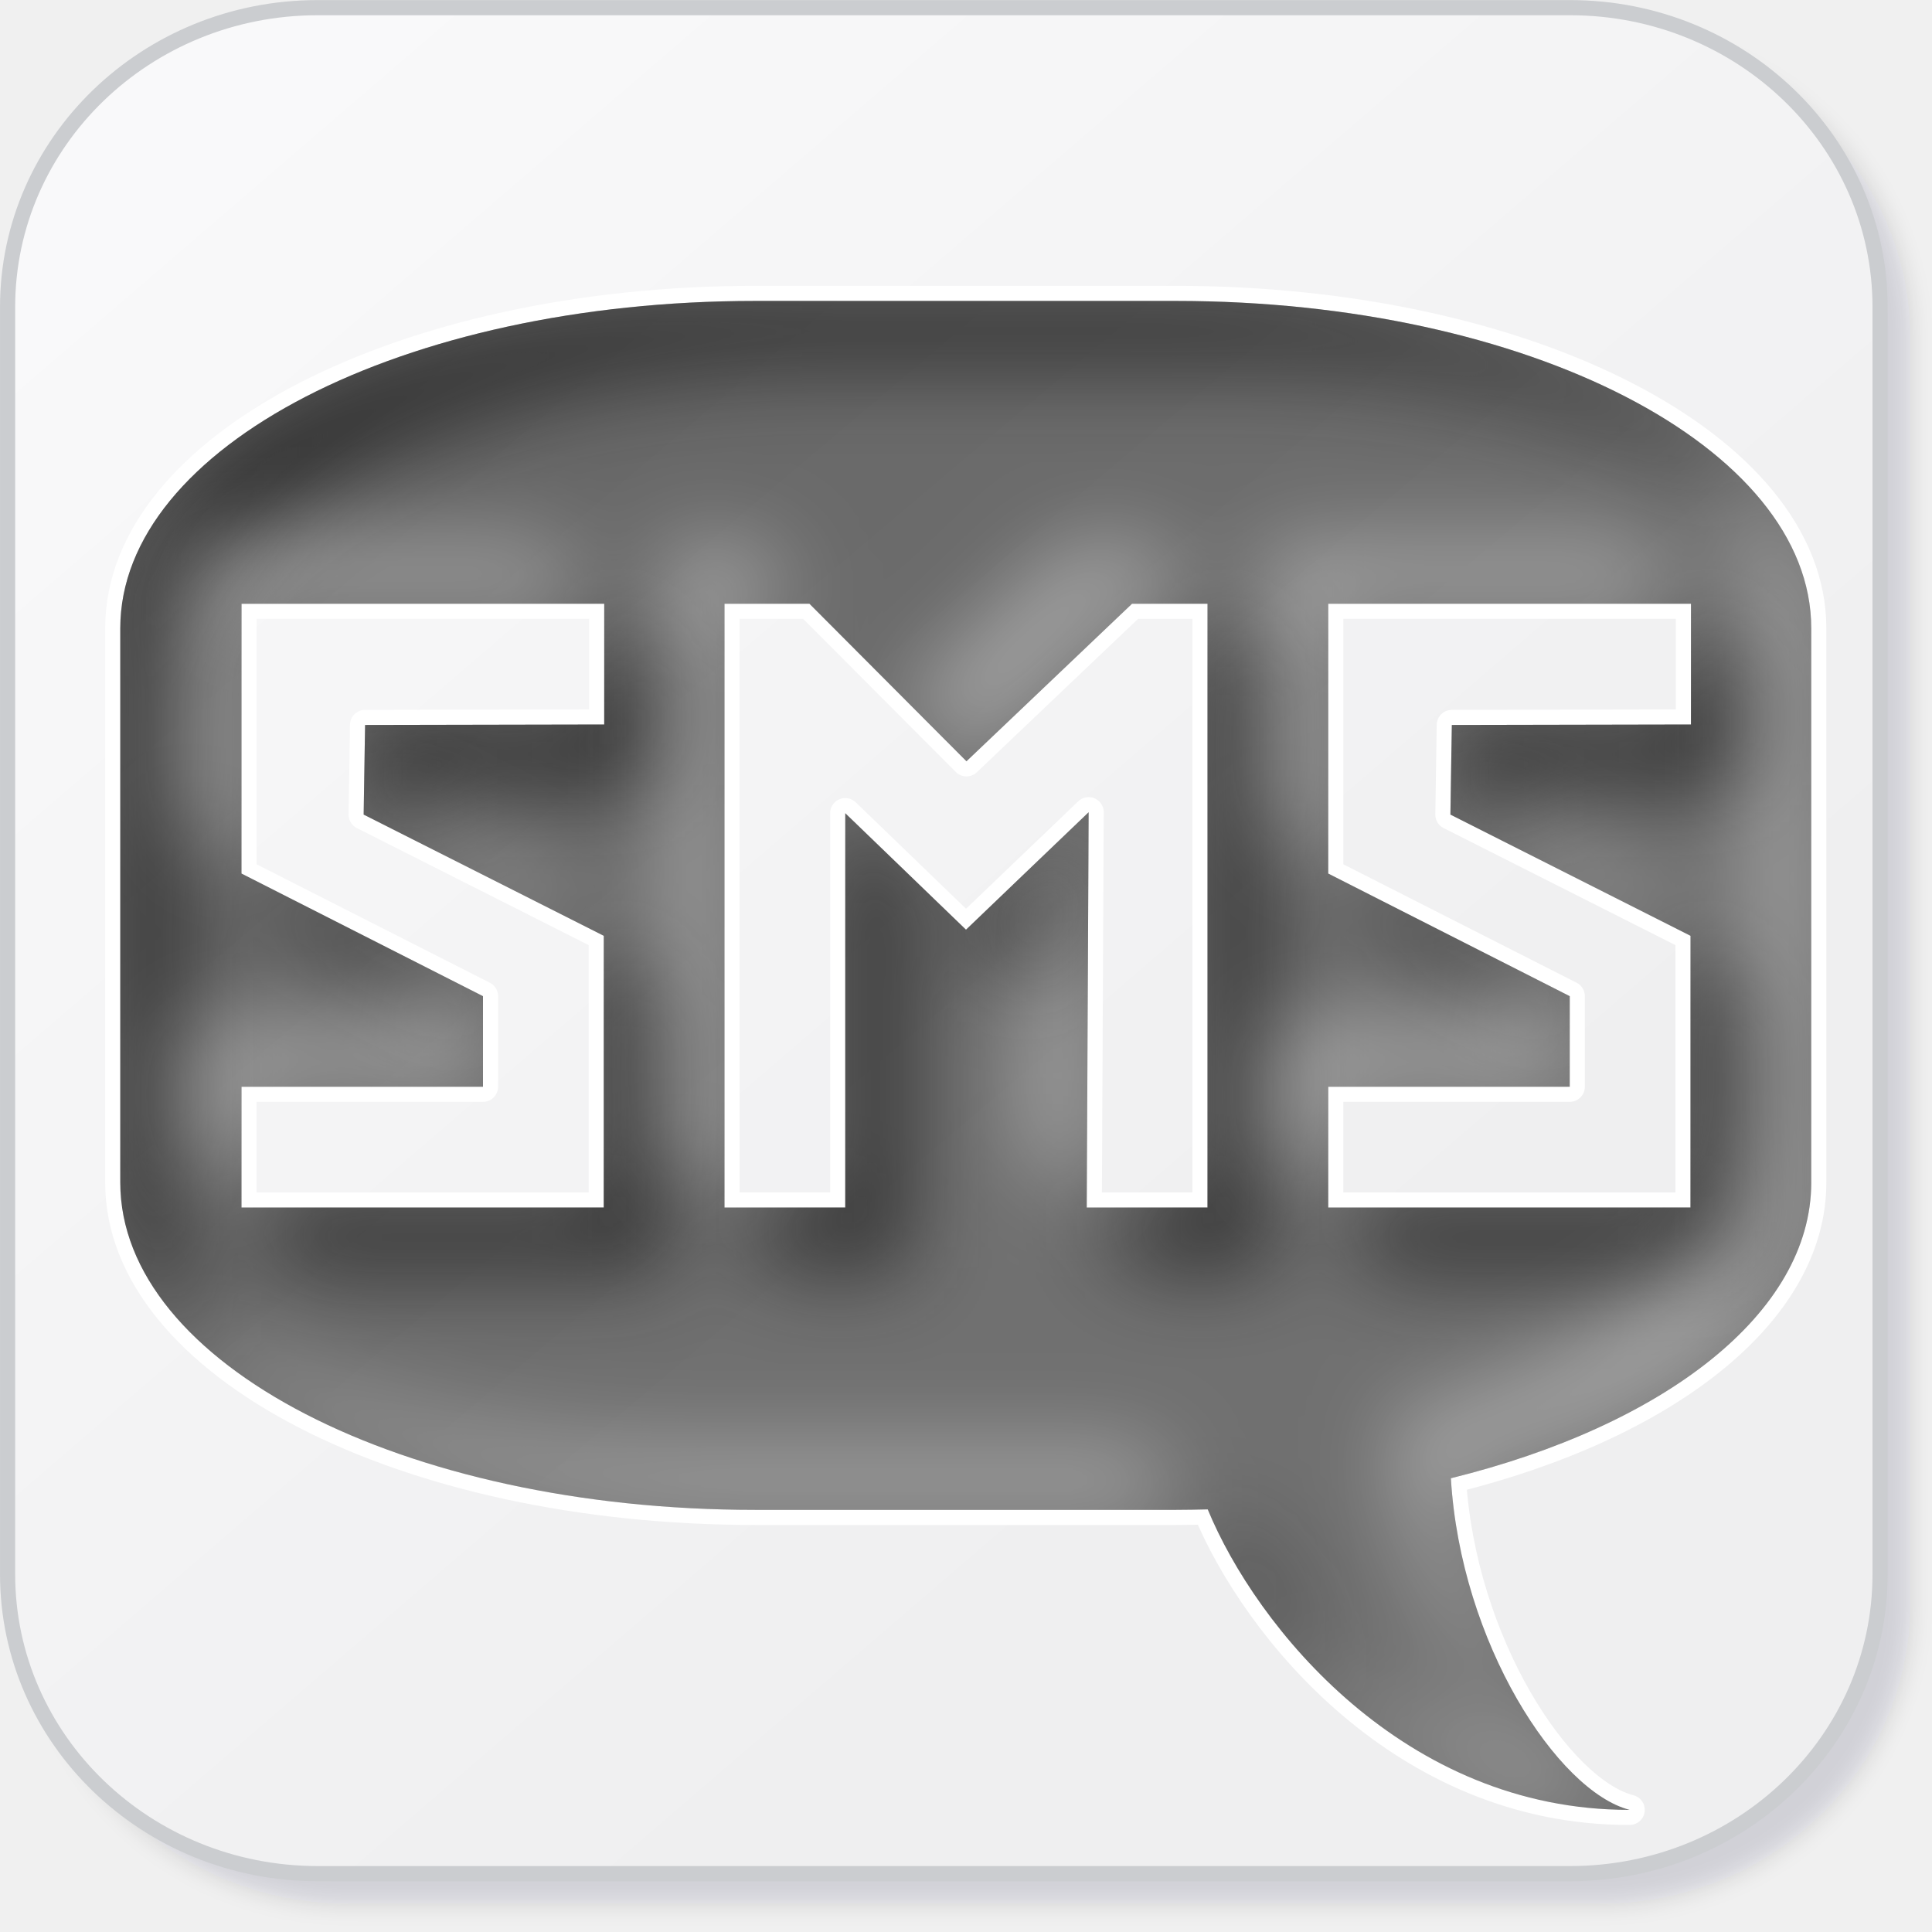
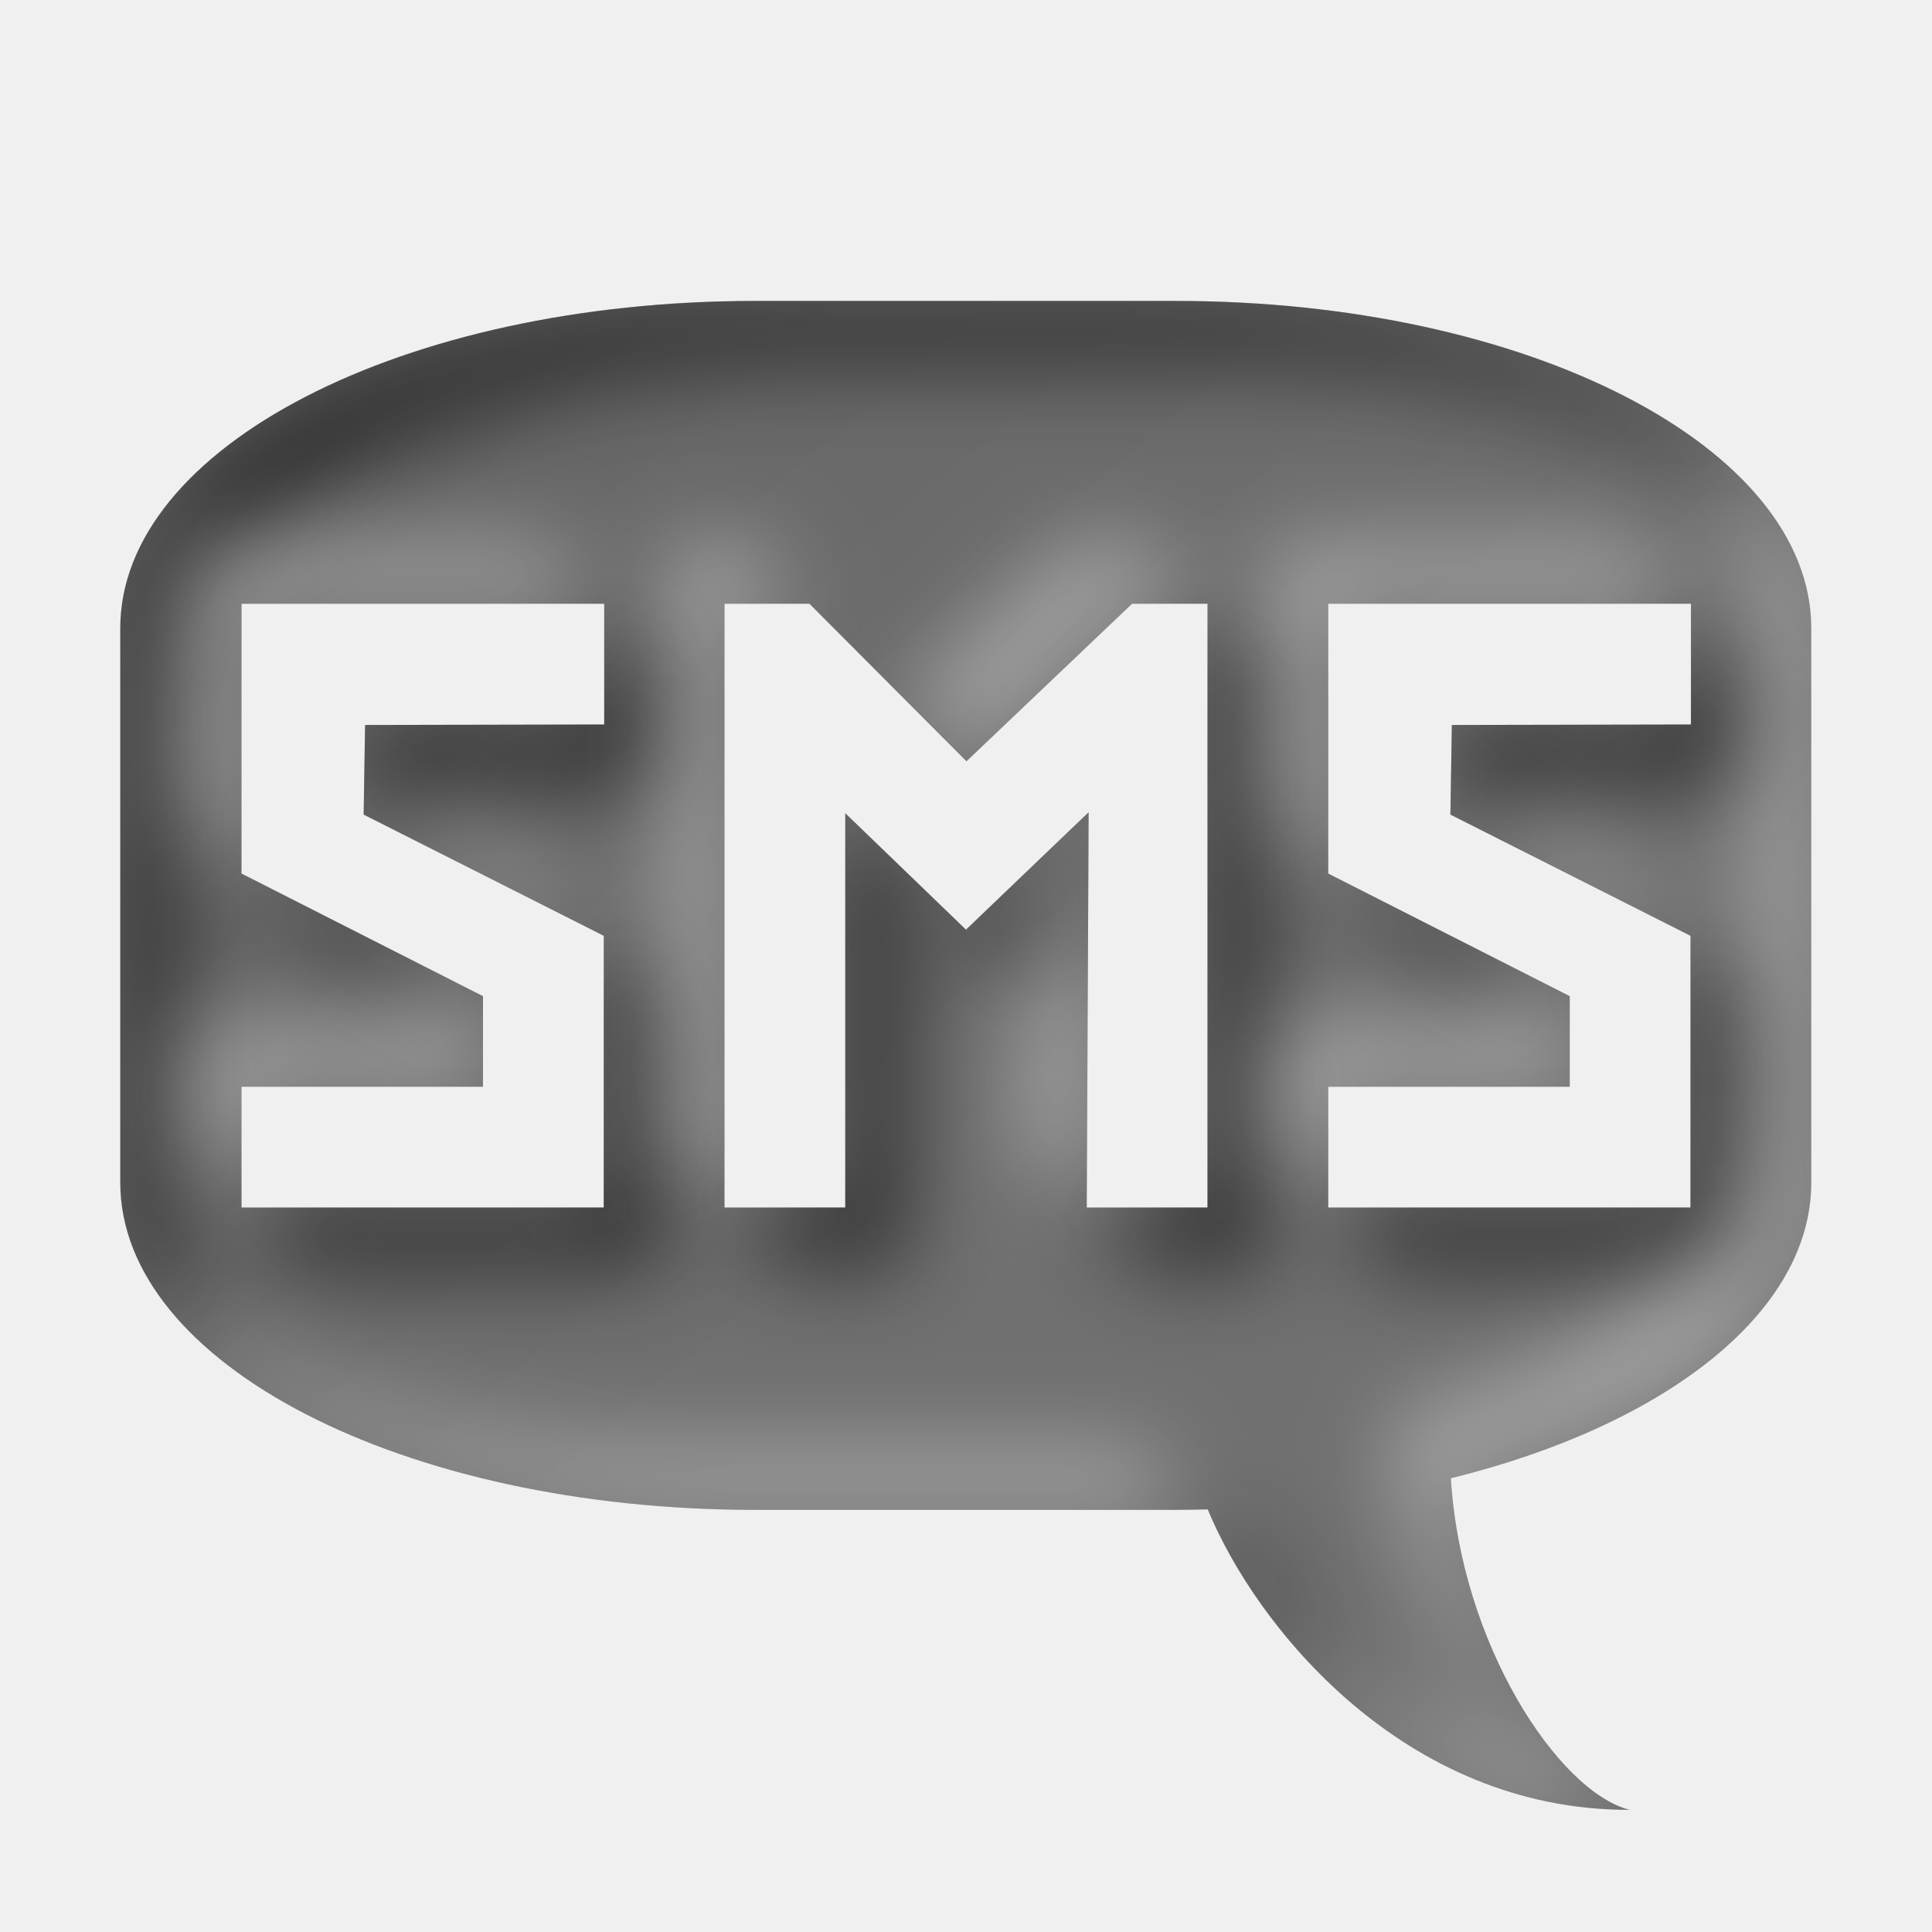
<svg xmlns="http://www.w3.org/2000/svg" xmlns:xlink="http://www.w3.org/1999/xlink" width="128" height="128" id="svg2" version="1.1">
  <defs id="defs4">
    <linearGradient id="linearGradient3843">
      <stop style="stop-color:#f9f9fa;stop-opacity:1;" offset="0" id="stop3845" />
      <stop style="stop-color:#efeff0;stop-opacity:1;" offset="1" id="stop3847" />
    </linearGradient>
    <filter id="filter3784">
      <feGaussianBlur stdDeviation="0.741" id="feGaussianBlur3786" />
    </filter>
    <filter id="filter3835" x="-0.119" width="1.238" y="-0.119" height="1.237">
      <feGaussianBlur stdDeviation="5.944" id="feGaussianBlur3837" />
    </filter>
    <filter id="filter3839">
      <feGaussianBlur stdDeviation="4.512" id="feGaussianBlur3841" />
    </filter>
    <linearGradient xlink:href="#linearGradient3843" id="linearGradient3849" x1="14.268" y1="932.537" x2="86.411" y2="1016.109" gradientUnits="userSpaceOnUse" gradientTransform="matrix(1.005377,0,0,1.00188,-0.7351318,-1.994996)" />
    <mask maskUnits="userSpaceOnUse" id="mask3859">
      <rect ry="19.797" rx="20.428" y="925.126" x="1.232" height="123.393" width="123.393" id="rect3861" style="color:#000000;fill:#ffffff;fill-opacity:1;stroke:none;stroke-width:0.964;marker:none;visibility:visible;display:inline;overflow:visible;enable-background:accumulate" />
    </mask>
    <linearGradient id="linearGradient3834-0-7-118-5">
      <stop style="stop-color:#626262;stop-opacity:1;" offset="0" id="stop3836-1-1-88-8" />
      <stop style="stop-color:#707070;stop-opacity:1;" offset="1" id="stop3838-0-6-22-7" />
    </linearGradient>
    <linearGradient xlink:href="#linearGradient3834-0-7-118-5" id="linearGradient3879" gradientUnits="userSpaceOnUse" gradientTransform="matrix(0.7049727,-0.6921302,0.6382275,0.6266009,45.12338,-50.6577)" x1="24.393" y1="20.992" x2="15.709" y2="125.959" />
    <filter color-interpolation-filters="sRGB" id="filter3822-9-6-4-5-2-3-9">
      <feGaussianBlur stdDeviation="2.861" id="feGaussianBlur3824-5-7-3-8-3-5-1" />
    </filter>
    <filter color-interpolation-filters="sRGB" id="filter3822-2-7-6-4-1-8-7">
      <feGaussianBlur stdDeviation="2.861" id="feGaussianBlur3824-4-8-9-3-9-4-3" />
    </filter>
    <mask maskUnits="userSpaceOnUse" id="mask3964">
      <path id="path3966" d="m 50.031,19.938 c -23.308,0 -42.062,9.676 -42.062,21.688 l 0,36.719 c 0,12.011 18.754,21.688 42.062,21.688 l 27.875,0 c 0.676,0 1.44,-0.015 2.109,-0.031 3.209,7.783 13.003,19.937 27.954,19.906 C 103.206,118.682 96.775,108.858 96.125,97.938 110.268,94.451 120,86.99 120,78.344 L 120,41.625 C 120,29.614 101.215,19.938 77.906,19.938 z M 16,40 l 24.031,0 0,8 -15.844,0.031 -0.094,5.938 L 40,62 l 0,18 -24,0 0,-8 16,0 0,-6 -16,-8.125 z m 32,0 5.625,0 L 64.031,50.438 75,40 80,40 80,80 72,80 72.125,53.812 64,61.594 56,53.875 56,80 48,80 z m 40,0 24.031,0 0,8 -15.844,0.031 -0.094,5.938 L 112,62 l 0,18 -24,0 0,-8 16,0 0,-6 -16,-8.125 z" style="color:#000000;fill:#ffffff;fill-opacity:1;fill-rule:nonzero;stroke:none;stroke-width:0.907;marker:none;visibility:visible;display:inline;overflow:visible;enable-background:accumulate" />
    </mask>
  </defs>
-   <g id="layer1" transform="translate(0,-924.3622)" style="display:inline">
-     <rect ry="19.797" rx="20.428" y="927.126" x="3.232" height="123.393" width="123.393" id="rect3766" style="color:#000000;fill:#252628;fill-opacity:0.129;stroke:none;stroke-width:0.964;marker:none;visibility:visible;display:inline;overflow:visible;filter:url(#filter3784);enable-background:accumulate" transform="matrix(1.005377,0,0,1.00188,-0.7351318,-1.994996)" />
-     <rect style="color:#000000;fill:url(#linearGradient3849);fill-opacity:1;stroke:none;stroke-width:0.964;marker:none;visibility:visible;display:inline;overflow:visible;enable-background:accumulate" id="rect2985" width="124.057" height="123.625" x="0.503" y="924.87" rx="20.538" ry="19.834" />
+   <g id="layer1" transform="translate(0,-924.3622)" style="display:none">
+     <rect ry="19.797" rx="20.428" y="927.126" x="3.232" height="123.393" width="123.393" id="rect3766" style="color:#000000;display:inline;overflow:visible;visibility:visible;fill:#252628;fill-opacity:0.129;stroke:none;stroke-width:0.964;marker:none;filter:url(#filter3784);enable-background:accumulate" transform="matrix(1.005377,0,0,1.00188,-0.7351318,-1.994996)" />
+     <rect style="color:#000000;display:inline;overflow:visible;visibility:visible;fill:url(#linearGradient3849);fill-opacity:1;stroke:none;stroke-width:0.964;marker:none;enable-background:accumulate" id="rect2985" width="124.057" height="123.625" x="0.503" y="924.87" rx="20.538" ry="19.834" />
    <g id="g3853" mask="url(#mask3859)" transform="matrix(1.005377,0,0,1.00188,-0.7351318,-1.994996)">
-       <path id="rect3788" transform="translate(0,924.3622)" d="m 111.312,2 c 1.064,2.397 2.031,5.05 1.656,7.812 l -10,73.812 c -1.472,10.868 -9.195,18.236 -20.406,19.781 l -72.531,10 C 7.534,113.751 5.1,112.934 2.875,112.125 c 0.771,1.763 1.762,3.389 3,4.844 0.011,0.01 0.02,0.022 0.031,0.031 3.624,3.201 8.436,5.156 13.75,5.156 l 82.531,0 c 11.317,0 20.438,-8.814 20.438,-19.781 l 0,-83.812 c 0,-4.877 -1.81,-9.314 -4.812,-12.75 C 115.93,4.182 113.729,2.867 111.312,2 z" style="color:#000000;fill:#c9c9cf;fill-opacity:0.254;stroke:none;stroke-width:0.964;marker:none;visibility:visible;display:inline;overflow:visible;filter:url(#filter3835);enable-background:accumulate" />
-       <path id="rect3796" transform="translate(0,924.3622)" d="m 23.656,2.75 c -11.317,0 -20.438,8.845 -20.438,19.812 l 0,83.812 c 0,4.851 1.778,9.26 4.75,12.688 1.85,1.618 4,2.904 6.375,3.781 -0.721,-2.023 -1.488,-4.234 -1.125,-6.469 l 12,-73.812 C 26.979,31.737 34.451,24.339 45.656,22.75 l 70.531,-10 c 2.556,-0.362 5.046,0.494 7.312,1.344 -0.824,-2.322 -2.061,-4.444 -3.656,-6.281 -0.028,-0.025 -0.066,-0.038 -0.094,-0.062 -3.603,-3.111 -8.34,-5 -13.562,-5 z" style="color:#000000;fill:#ffffff;fill-opacity:1;stroke:none;stroke-width:0.964;marker:none;visibility:visible;display:inline;overflow:visible;filter:url(#filter3839);enable-background:accumulate" />
+       <path id="rect3788" transform="translate(0,924.3622)" d="m 111.312,2 c 1.064,2.397 2.031,5.05 1.656,7.812 l -10,73.812 c -1.472,10.868 -9.195,18.236 -20.406,19.781 l -72.531,10 C 7.534,113.751 5.1,112.934 2.875,112.125 c 0.771,1.763 1.762,3.389 3,4.844 0.011,0.01 0.02,0.022 0.031,0.031 3.624,3.201 8.436,5.156 13.75,5.156 l 82.531,0 c 11.317,0 20.438,-8.814 20.438,-19.781 l 0,-83.812 c 0,-4.877 -1.81,-9.314 -4.812,-12.75 C 115.93,4.182 113.729,2.867 111.312,2 Z" style="color:#000000;display:inline;overflow:visible;visibility:visible;fill:#c9c9cf;fill-opacity:0.254;stroke:none;stroke-width:0.964;marker:none;filter:url(#filter3835);enable-background:accumulate" />
+       <path id="rect3796" transform="translate(0,924.3622)" d="m 23.656,2.75 c -11.317,0 -20.438,8.845 -20.438,19.812 l 0,83.812 c 0,4.851 1.778,9.26 4.75,12.688 1.85,1.618 4,2.904 6.375,3.781 -0.721,-2.023 -1.488,-4.234 -1.125,-6.469 l 12,-73.812 C 26.979,31.737 34.451,24.339 45.656,22.75 l 70.531,-10 c 2.556,-0.362 5.046,0.494 7.312,1.344 -0.824,-2.322 -2.061,-4.444 -3.656,-6.281 -0.028,-0.025 -0.066,-0.038 -0.094,-0.062 -3.603,-3.111 -8.34,-5 -13.562,-5 z" style="color:#000000;display:inline;overflow:visible;visibility:visible;fill:#ffffff;fill-opacity:1;stroke:none;stroke-width:0.964;marker:none;filter:url(#filter3839);enable-background:accumulate" />
    </g>
-     <rect ry="19.834" rx="20.538" y="924.87" x="0.503" height="123.625" width="124.057" id="rect3851" style="color:#000000;fill:none;stroke:#cbcdd0;stroke-width:1.004;stroke-linecap:round;stroke-linejoin:round;stroke-miterlimit:4;stroke-opacity:1;stroke-dasharray:none;stroke-dashoffset:0;marker:none;visibility:visible;display:inline;overflow:visible;enable-background:accumulate" />
+     <rect ry="19.834" rx="20.538" y="924.87" x="0.503" height="123.625" width="124.057" id="rect3851" style="color:#000000;display:inline;overflow:visible;visibility:visible;fill:none;stroke:#cbcdd0;stroke-width:1.004;stroke-linecap:round;stroke-linejoin:round;stroke-miterlimit:4;stroke-dasharray:none;stroke-dashoffset:0;stroke-opacity:1;marker:none;enable-background:accumulate" />
  </g>
-   <g id="layer3">
-     <path id="path3893" d="m 50.031,19.938 c -23.308,0 -42.062,9.676 -42.062,21.688 l 0,36.719 c 0,12.011 18.754,21.688 42.062,21.688 l 27.875,0 c 0.676,0 1.44,-0.015 2.109,-0.031 3.209,7.783 13.003,19.937 27.954,19.906 C 103.206,118.682 96.775,108.858 96.125,97.938 110.268,94.451 120,86.99 120,78.344 L 120,41.625 C 120,29.614 101.215,19.938 77.906,19.938 z M 16,40 l 24.031,0 0,8 -15.844,0.031 -0.094,5.938 L 40,62 l 0,18 -24,0 0,-8 16,0 0,-6 -16,-8.125 z m 32,0 5.625,0 L 64.031,50.438 75,40 80,40 80,80 72,80 72.125,53.812 64,61.594 56,53.875 56,80 48,80 z m 40,0 24.031,0 0,8 -15.844,0.031 -0.094,5.938 L 112,62 l 0,18 -24,0 0,-8 16,0 0,-6 -16,-8.125 z" style="color:#000000;fill:none;stroke:#ffffff;stroke-width:2;stroke-linecap:round;stroke-linejoin:round;stroke-miterlimit:4;stroke-opacity:1;stroke-dasharray:none;stroke-dashoffset:0;marker:none;visibility:visible;display:inline;overflow:visible;enable-background:accumulate" />
+   <g id="layer3" style="display:none">
+     <path id="path3893" d="m 50.031,19.938 c -23.308,0 -42.062,9.676 -42.062,21.688 l 0,36.719 c 0,12.011 18.754,21.688 42.062,21.688 l 27.875,0 c 0.676,0 1.44,-0.015 2.109,-0.031 3.209,7.783 13.003,19.937 27.954,19.906 C 103.206,118.682 96.775,108.858 96.125,97.938 110.268,94.451 120,86.99 120,78.344 L 120,41.625 C 120,29.614 101.215,19.938 77.906,19.938 Z M 16,40 l 24.031,0 0,8 -15.844,0.031 -0.094,5.938 L 40,62 l 0,18 -24,0 0,-8 16,0 0,-6 -16,-8.125 z m 32,0 5.625,0 L 64.031,50.438 75,40 80,40 80,80 72,80 72.125,53.812 64,61.594 56,53.875 56,80 48,80 Z m 40,0 24.031,0 0,8 -15.844,0.031 -0.094,5.938 L 112,62 l 0,18 -24,0 0,-8 16,0 0,-6 -16,-8.125 z" style="color:#000000;display:inline;overflow:visible;visibility:visible;fill:none;stroke:#ffffff;stroke-width:2;stroke-linecap:round;stroke-linejoin:round;stroke-miterlimit:4;stroke-dasharray:none;stroke-dashoffset:0;stroke-opacity:1;marker:none;enable-background:accumulate" />
  </g>
  <g id="layer2" style="display:inline">
    <g transform="scale(0.9823039,1.018015)" style="font-size:90.666px;font-style:normal;font-variant:normal;font-weight:bold;font-stretch:normal;line-height:125%;letter-spacing:0px;word-spacing:0px;color:#000000;fill:#ffffff;fill-opacity:1;fill-rule:nonzero;stroke:none;stroke-width:0.907;marker:none;visibility:visible;display:inline;overflow:visible;enable-background:accumulate;font-family:URW Bookman L;-inkscape-font-specification:URW Bookman L Bold" id="text3058-2-4" />
    <path style="color:#000000;fill:url(#linearGradient3879);fill-opacity:1;fill-rule:nonzero;stroke:none;stroke-width:0.907;marker:none;visibility:visible;display:inline;overflow:visible;enable-background:accumulate" d="m 50.031,19.938 c -23.308,0 -42.062,9.676 -42.062,21.688 l 0,36.719 c 0,12.011 18.754,21.688 42.062,21.688 l 27.875,0 c 0.676,0 1.44,-0.015 2.109,-0.031 3.209,7.783 13.003,19.937 27.954,19.906 C 103.206,118.682 96.775,108.858 96.125,97.938 110.268,94.451 120,86.99 120,78.344 L 120,41.625 C 120,29.614 101.215,19.938 77.906,19.938 z M 16,40 l 24.031,0 0,8 -15.844,0.031 -0.094,5.938 L 40,62 l 0,18 -24,0 0,-8 16,0 0,-6 -16,-8.125 z m 32,0 5.625,0 L 64.031,50.438 75,40 80,40 80,80 72,80 72.125,53.812 64,61.594 56,53.875 56,80 48,80 z m 40,0 24.031,0 0,8 -15.844,0.031 -0.094,5.938 L 112,62 l 0,18 -24,0 0,-8 16,0 0,-6 -16,-8.125 z" id="rect3824" />
    <g id="g3958" mask="url(#mask3964)">
      <path id="path3915" d="m 50.031,19.938 c -23.308,0 -42.062,9.676 -42.062,21.688 l 0,36.719 c 0,4.385 2.504,8.438 6.812,11.844 -1.818,-2.43 -2.812,-5.076 -2.812,-7.844 l 0,-36.719 c 0,-12.011 18.754,-21.688 42.062,-21.688 l 27.875,0 c 14.789,0 27.746,3.897 35.25,9.812 -6.09,-8.104 -21.328,-13.812 -39.25,-13.812 z m -10,20.062 0,8 -15.844,0.031 -0.094,5.938 L 28.125,56 28.188,52.031 44.031,52 l 0,-8 z M 80,40 80,80 72.031,80 76,84 l 8,0 0,-40 z m 32.031,0 0,8 -15.844,0.031 -0.094,5.938 L 100.125,56 100.188,52.031 116.031,52 l 0,-8 z M 72.125,53.812 64,61.594 56,53.875 56,80 l -8,0 4,4 8,0 0,-26.125 8,7.719 4.094,-3.906 z M 16,57.844 20,61.875 32,67.969 32,66 z M 87.996,57.863 92,61.875 104,67.969 104,66 z M 40,61.969 40,80 l -24,0 4,4 24,0 0,-18 z m 72,0 0,18.031 -24,0 4,4 24,0 0,-18 z M 83.938,104 80.011,99.976 c 1.207,4.854 6.44,10.064 9.489,12.836 -2.58,-3.013 -4.469,-6.159 -5.562,-8.812 z m 22.219,15.094 c 0.202,0.275 0.42,0.526 0.625,0.781 0.396,0.017 0.784,0.032 1.188,0.031 -0.584,-0.15 -1.193,-0.418 -1.812,-0.812 z" style="color:#000000;fill:#141414;fill-opacity:0.732;fill-rule:nonzero;stroke:none;stroke-width:0.963;marker:none;visibility:visible;display:inline;overflow:visible;filter:url(#filter3822-9-6-4-5-2-3-9);enable-background:accumulate" />
      <path id="path3943" d="M 113.156,29.75 C 114.987,32.186 116,34.849 116,37.625 l 0,36.719 c 0,8.646 -9.732,16.108 -23.875,19.594 0.57,9.583 5.591,18.332 10.031,21.156 C 99.114,110.953 96.525,104.658 96.125,97.938 110.268,94.451 120,86.99 120,78.344 L 120,41.625 c 0,-4.39 -2.52,-8.467 -6.844,-11.875 z M 12,36 12,53.875 16,57.906 16,40 l 24.031,0 -4,-4 z m 32,0 0,40 4,4 0,-40 5.625,0 -4,-4 z m 27,0 -10.969,10.438 4,4 L 75,40 l 5,0 -4,-4 z m 13,0 0,17.875 4,4.031 L 88,40 l 24.031,0 -4,-4 z m -59.875,16 -0.031,1.969 15.938,8.062 L 36,58 z m 72,0 -0.031,1.969 15.953,8.062 L 108,58 z m -24,1.812 -4.031,3.875 L 68,76 72.031,80 z M 28,63.969 28,68 l -16,0 0,8 4,4 0,-8 16,0 0,-6 z m 72,0 0,4.031 -16,0 0,8 4,4 0,-8 16,0 0,-6 z M 10.781,86.188 c 6.072,8.115 21.313,13.844 39.25,13.844 l 27.875,0 c 0.061,0 0.126,2.3e-4 0.188,0 C 77.241,98.62 76.517,97.254 76,96 c -0.668,0.016 -1.417,0.031 -2.094,0.031 l -27.875,0 c -14.799,0 -27.757,-3.921 -35.25,-9.844 z m 74.812,22.688 c 4.966,5.803 12.554,11.051 22.375,11.031 -1.637,-0.421 -3.459,-1.883 -5.188,-4.031 -6.94,-0.291 -12.724,-3.209 -17.188,-7 z" style="color:#000000;fill:#ffffff;fill-opacity:0.394;fill-rule:nonzero;stroke:none;stroke-width:0.963;marker:none;visibility:visible;display:inline;overflow:visible;filter:url(#filter3822-2-7-6-4-1-8-7);enable-background:accumulate" />
    </g>
  </g>
</svg>
